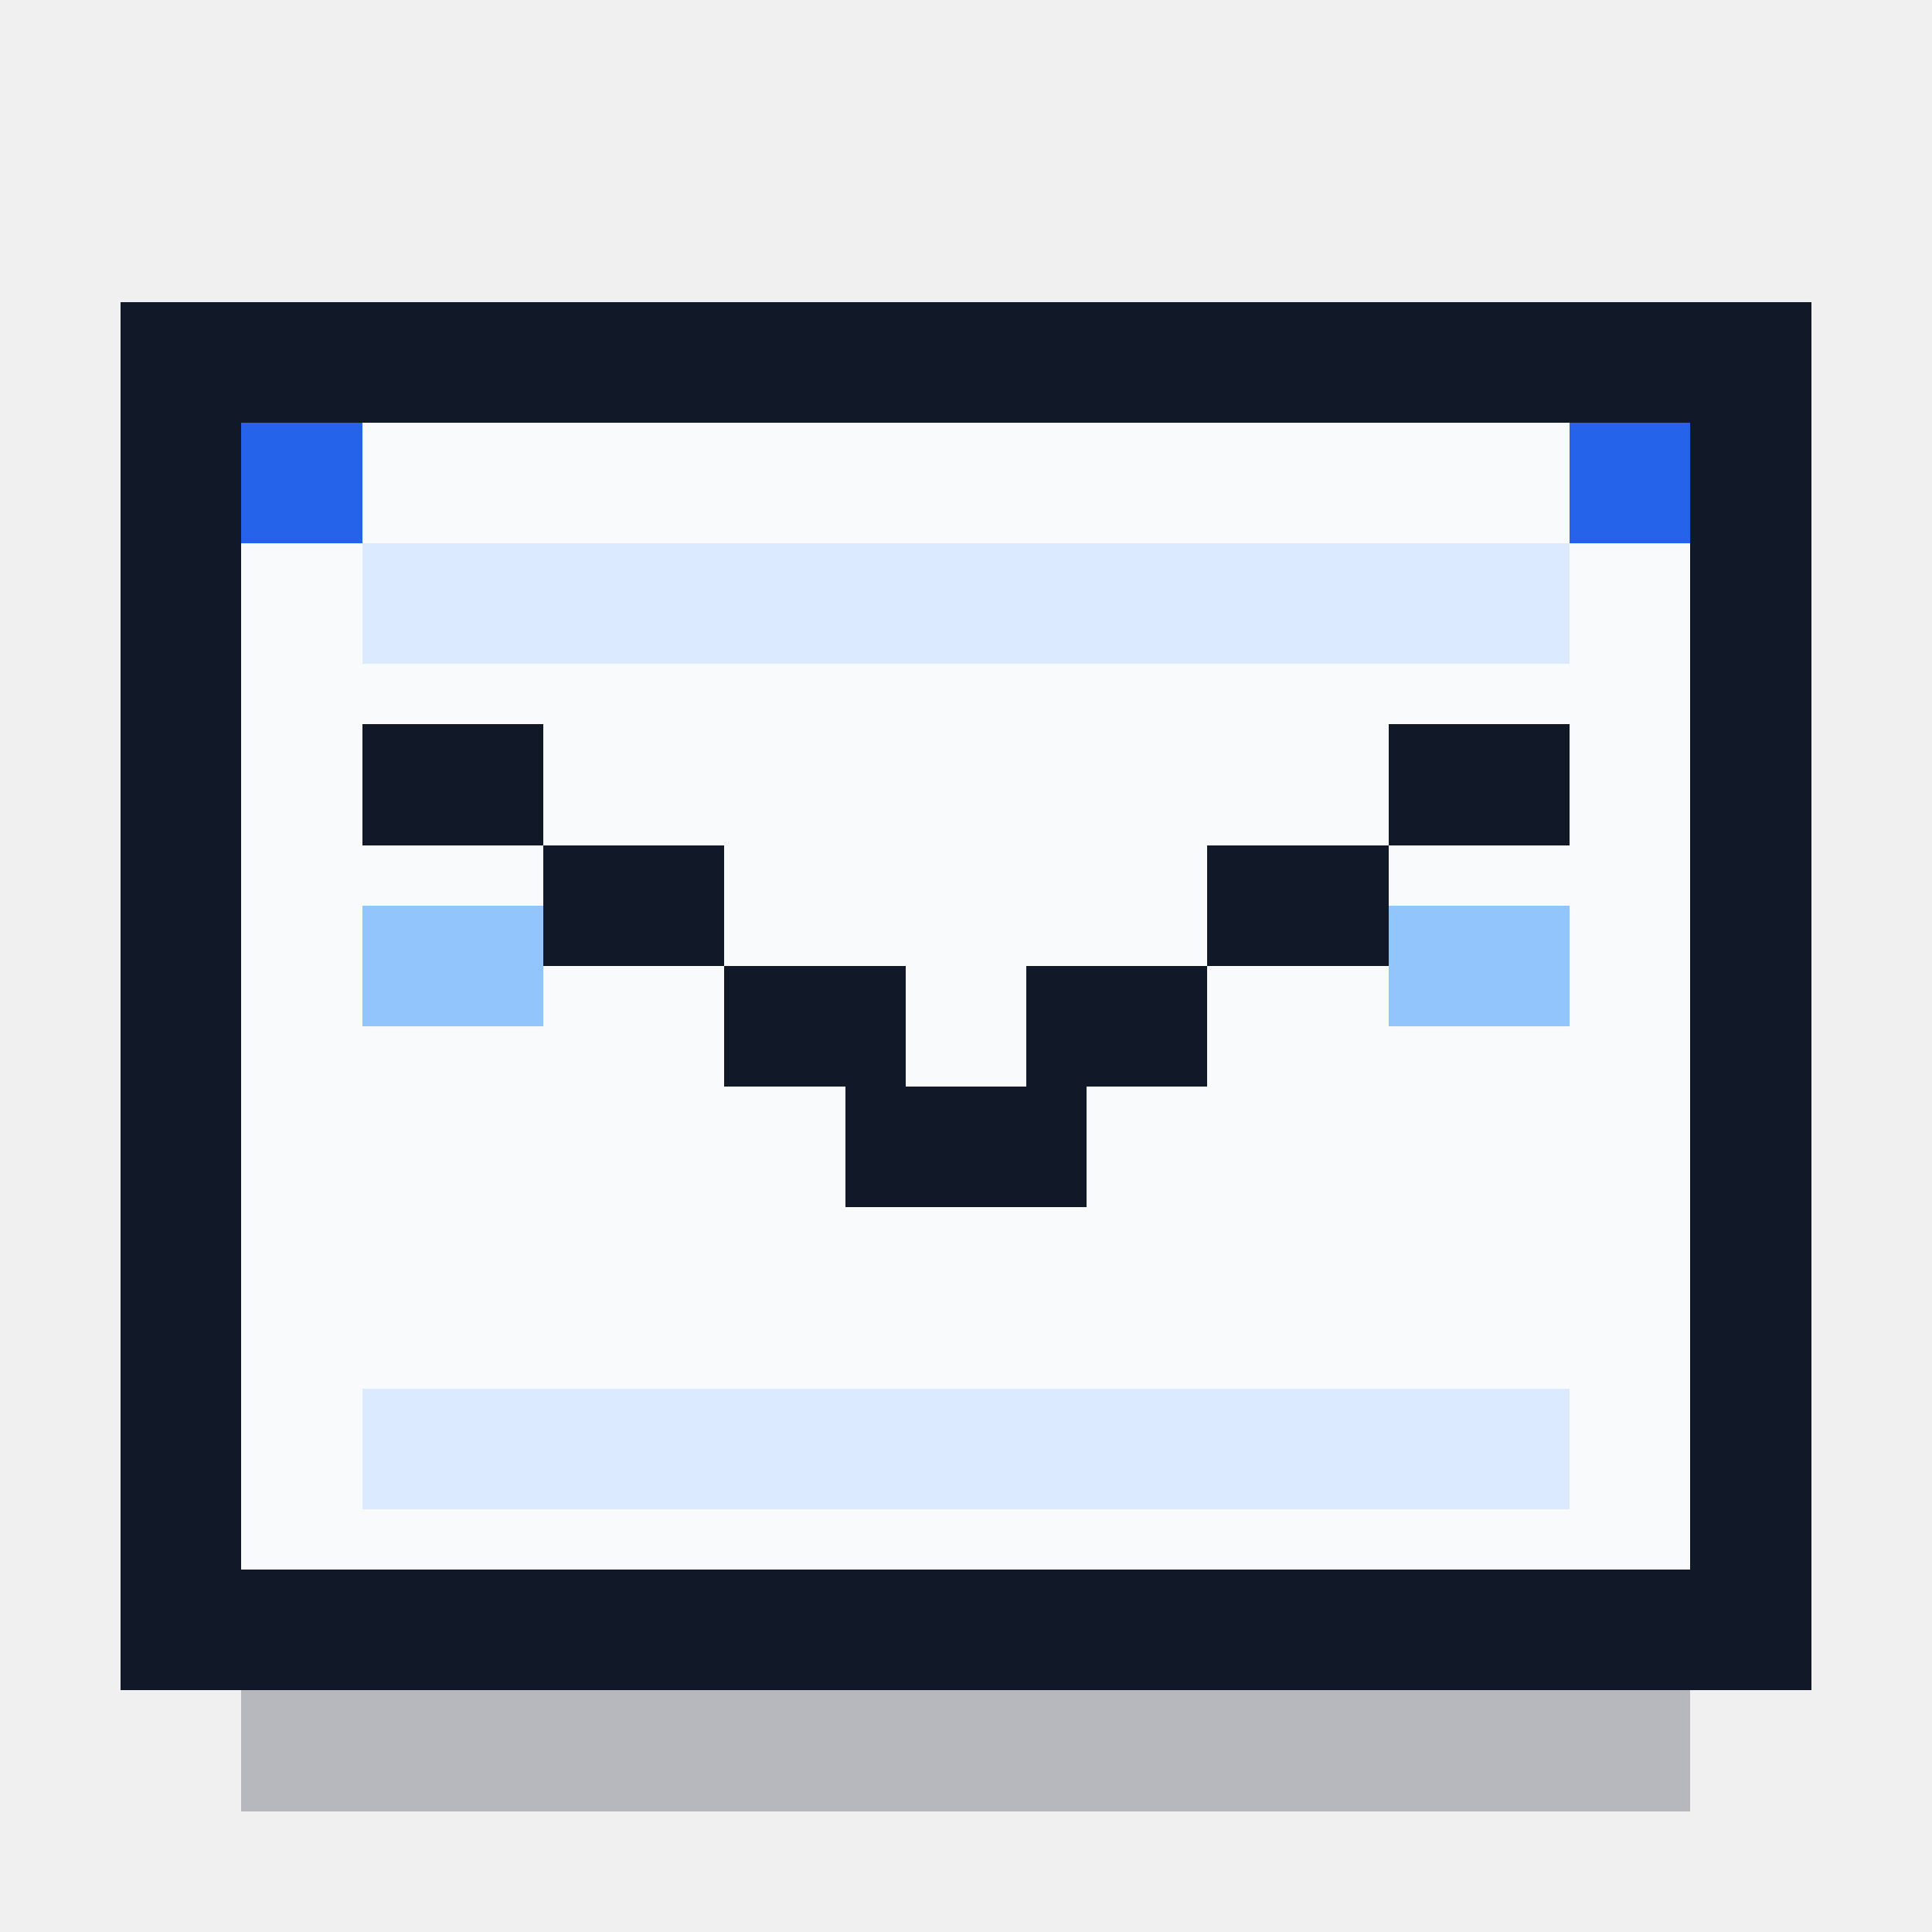
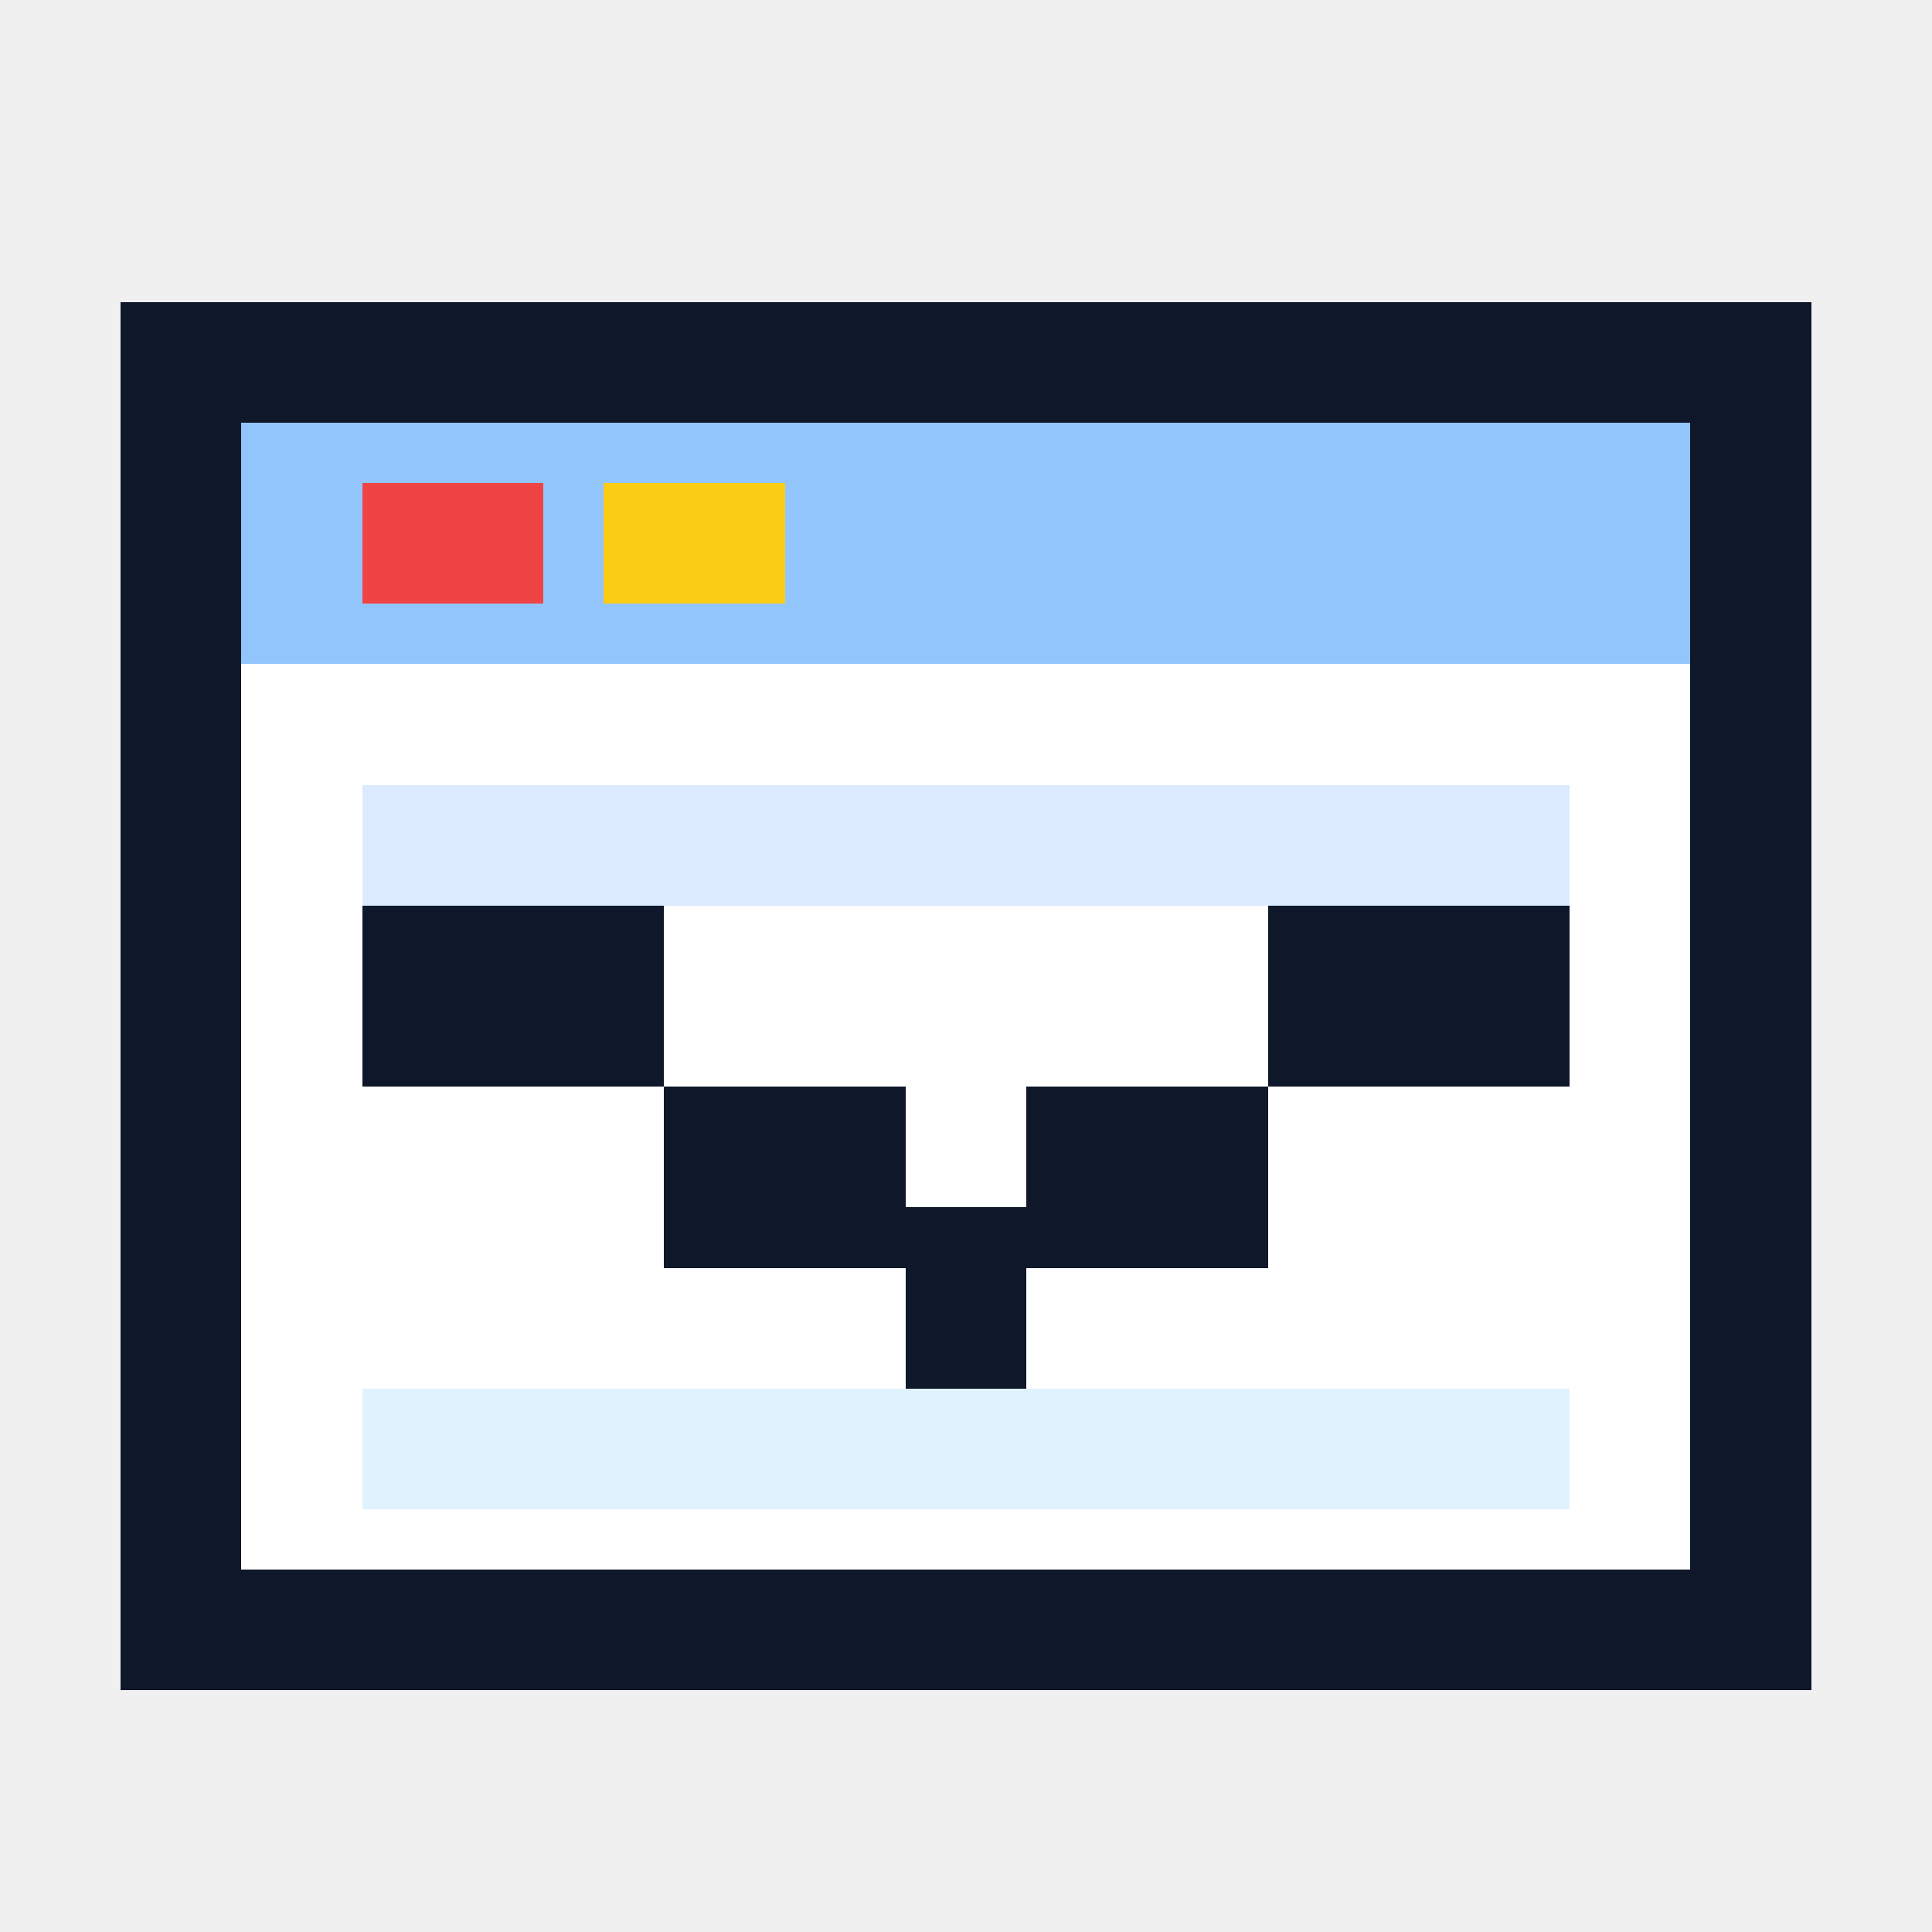
<svg xmlns="http://www.w3.org/2000/svg" viewBox="0 0 32 32" shape-rendering="crispEdges">
  <rect width="32" height="32" fill="none" />
-   <rect x="2" y="5" width="28" height="23" fill="#111827" />
-   <rect x="4" y="7" width="24" height="19" fill="#f8fafc" />
-   <rect x="6" y="9" width="20" height="2" fill="#dbeafe" />
-   <rect x="6" y="23" width="20" height="2" fill="#dbeafe" />
-   <rect x="4" y="7" width="2" height="2" fill="#2563eb" />
-   <rect x="26" y="7" width="2" height="2" fill="#2563eb" />
-   <rect x="6" y="12" width="3" height="2" fill="#111827" />
-   <rect x="23" y="12" width="3" height="2" fill="#111827" />
-   <rect x="9" y="14" width="3" height="2" fill="#111827" />
-   <rect x="20" y="14" width="3" height="2" fill="#111827" />
-   <rect x="12" y="16" width="3" height="2" fill="#111827" />
-   <rect x="17" y="16" width="3" height="2" fill="#111827" />
-   <rect x="14" y="18" width="4" height="2" fill="#111827" />
-   <rect x="6" y="15" width="3" height="2" fill="#93c5fd" />
-   <rect x="23" y="15" width="3" height="2" fill="#93c5fd" />
-   <rect x="4" y="28" width="24" height="2" fill="#0f172a" opacity="0.26" />
+   <rect x="2" y="5" width="28" height="23" fill="#0f172a" />
+   <rect x="4" y="7" width="24" height="4" fill="#93c5fd" />
+   <rect x="4" y="11" width="24" height="15" fill="#ffffff" />
+   <rect x="6" y="13" width="20" height="2" fill="#dbeafe" />
+   <rect x="6" y="23" width="20" height="2" fill="#e0f2fe" />
+   <rect x="6" y="15" width="5" height="3" fill="#0f172a" />
+   <rect x="21" y="15" width="5" height="3" fill="#0f172a" />
+   <rect x="11" y="18" width="4" height="3" fill="#0f172a" />
+   <rect x="17" y="18" width="4" height="3" fill="#0f172a" />
+   <rect x="15" y="20" width="2" height="3" fill="#0f172a" />
+   <rect x="6" y="8" width="3" height="2" fill="#ef4444" />
+   <rect x="10" y="8" width="3" height="2" fill="#facc15" />
</svg>
